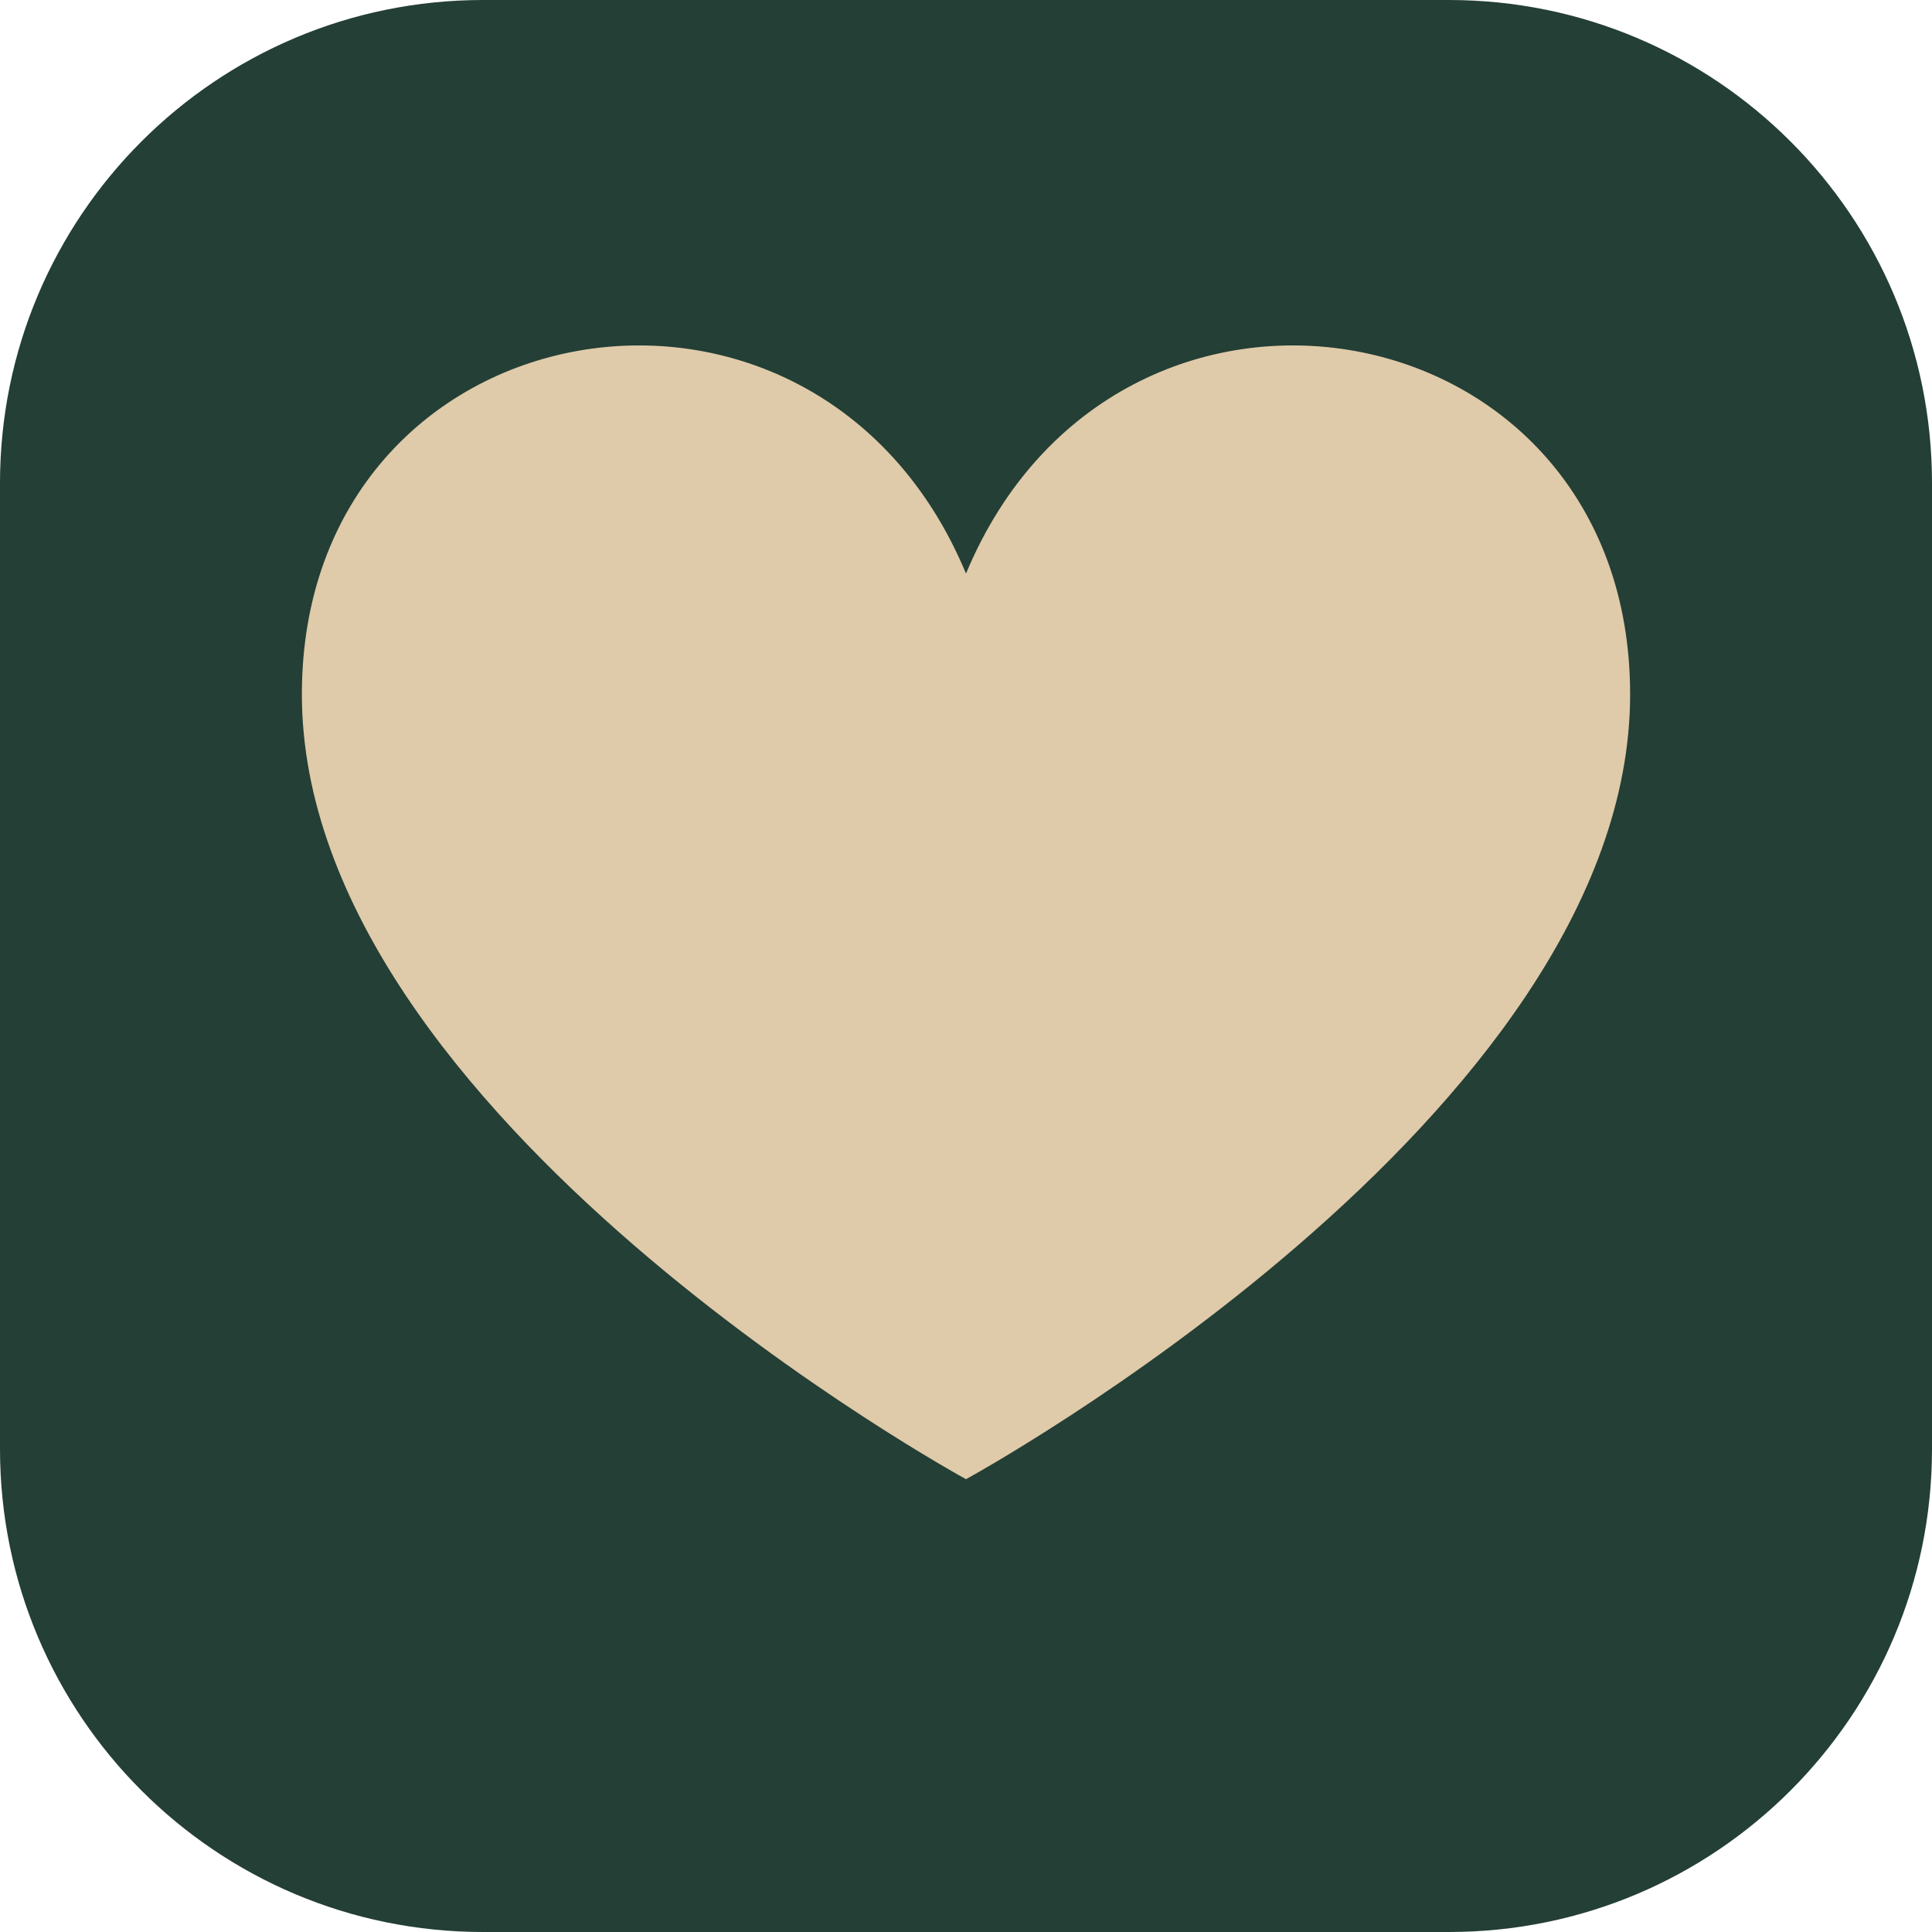
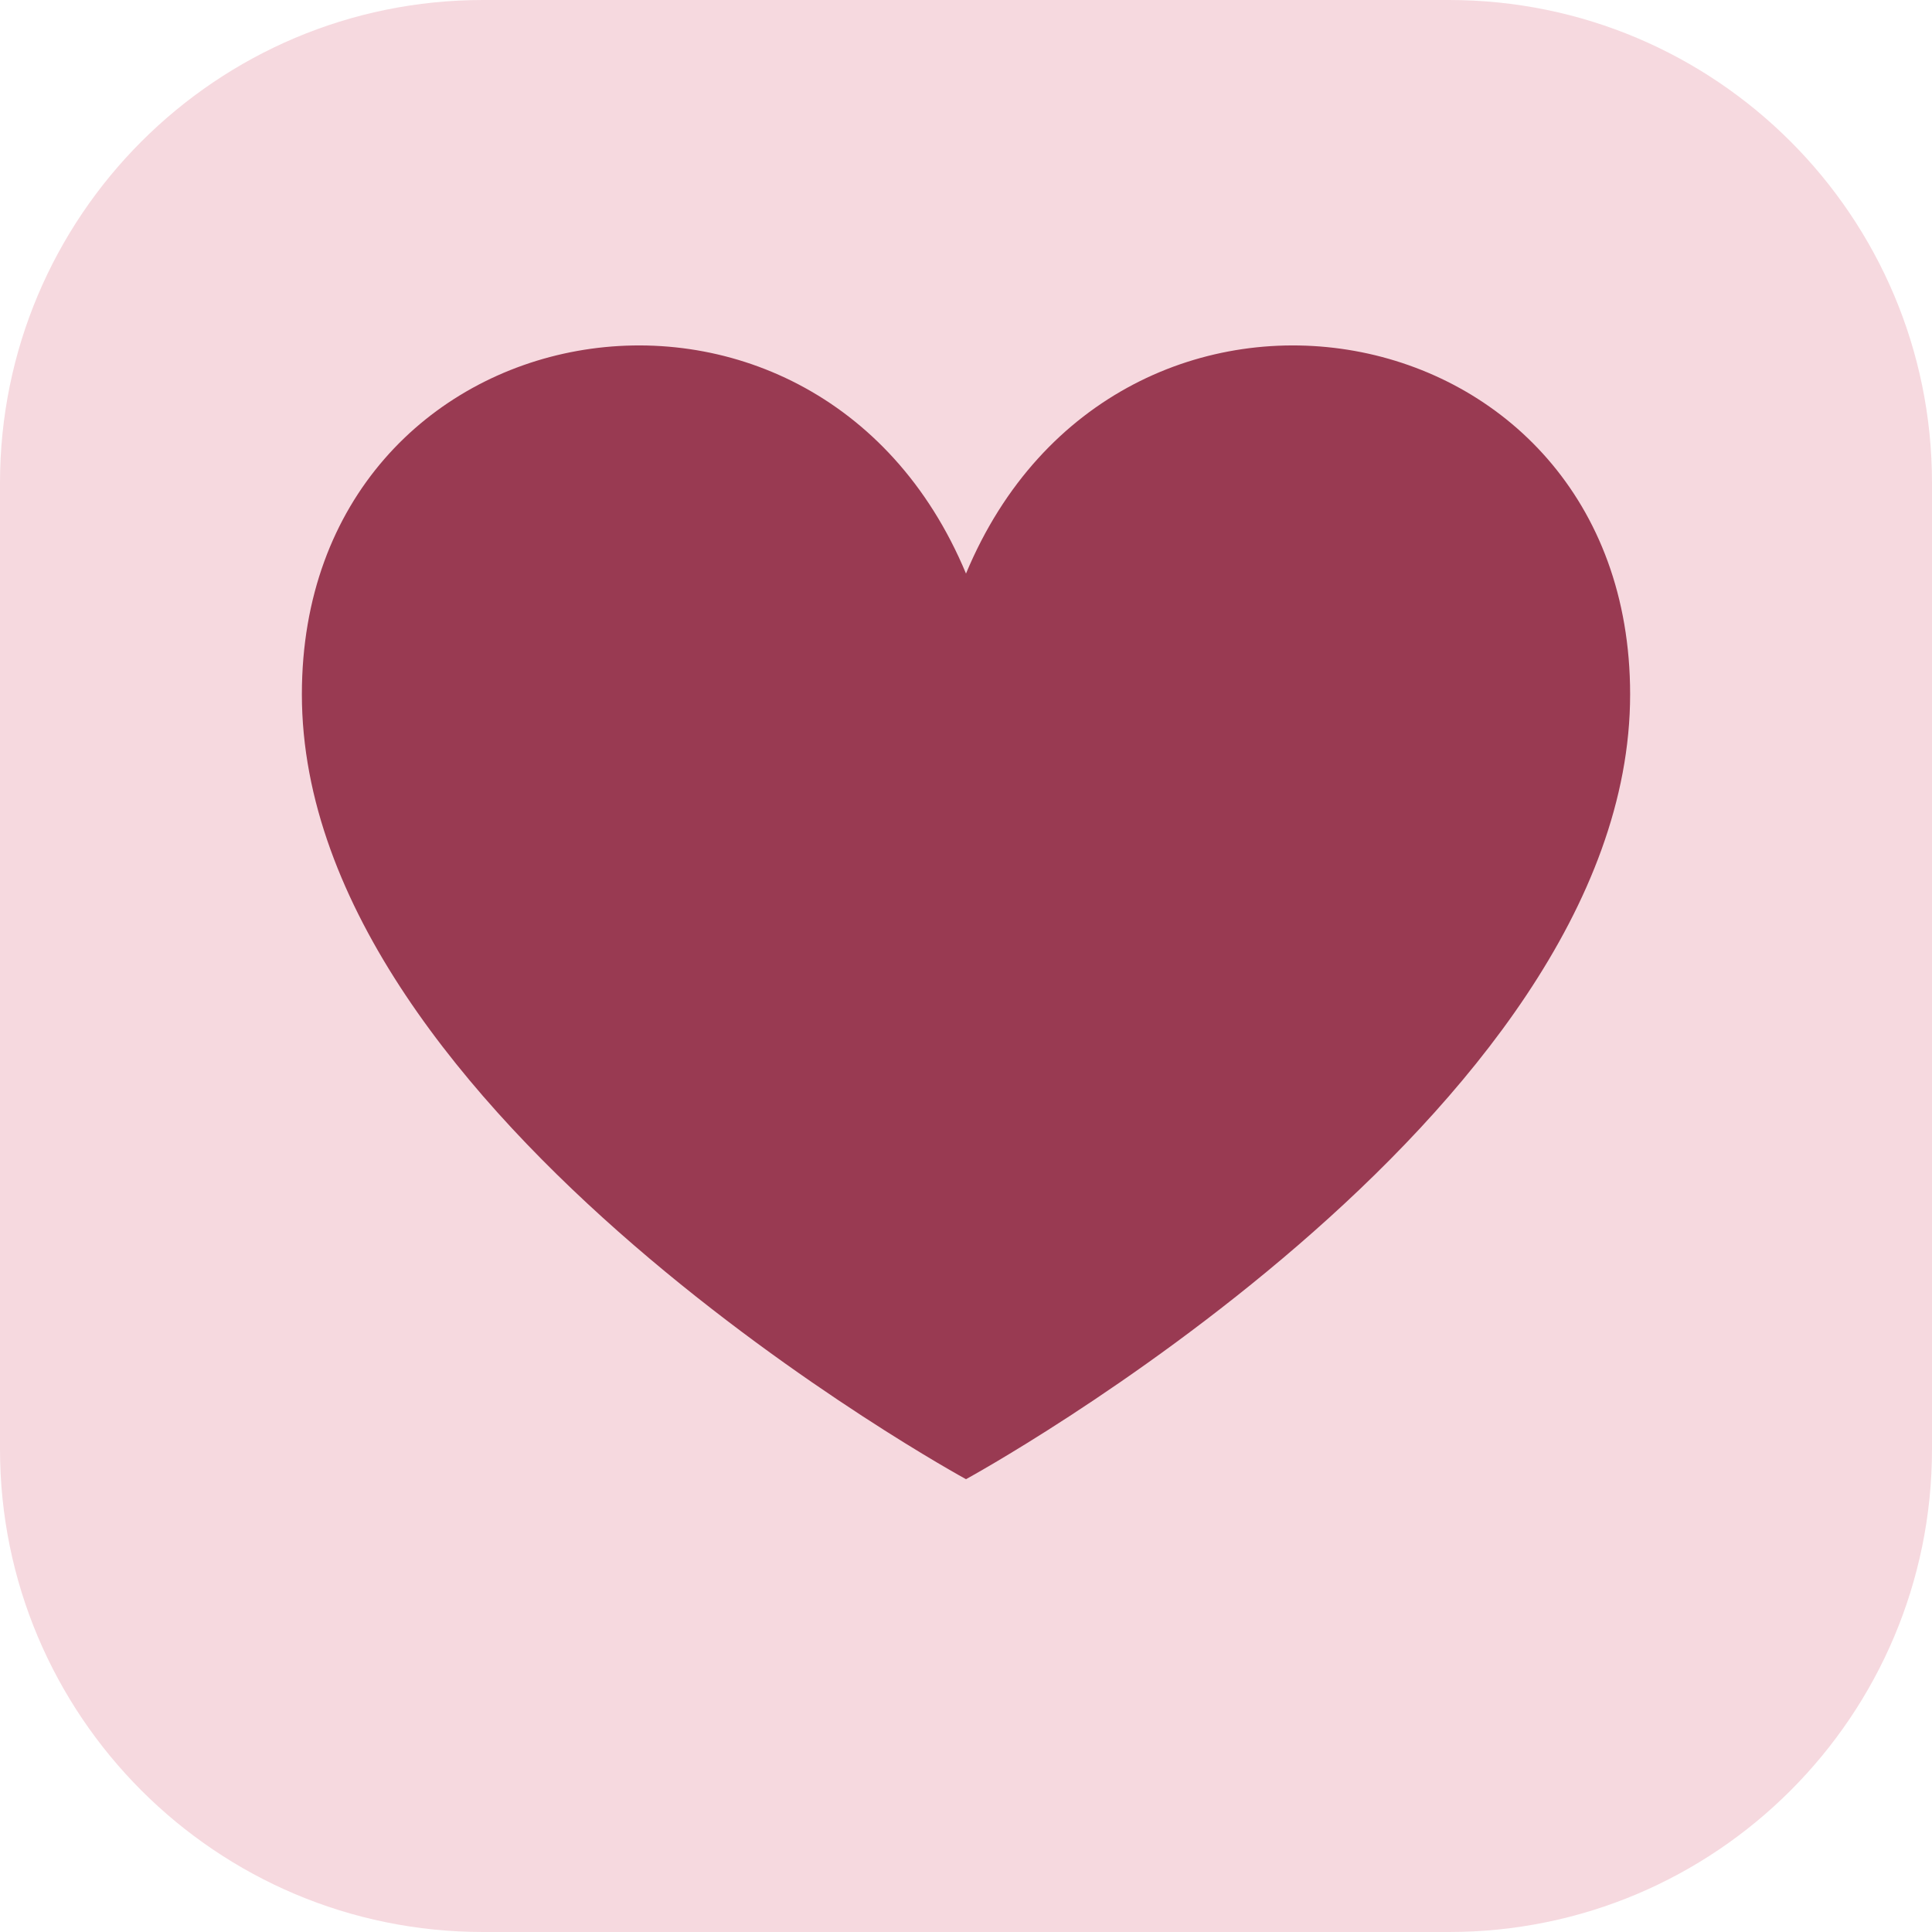
<svg xmlns="http://www.w3.org/2000/svg" viewBox="0 0 64 64">
-   <rect width="64" height="64" rx="16" fill="#243f35" />
-   <path d="M32 49S10 37 10 23c0-13 17-16 22-4 5-12 22-9 22 4 0 14-22 26-22 26Z" fill="#dfcaaa" />
+   <rect width="64" height="64" rx="16" fill="#f6d9df" />
+   <path d="M32 49S10 37 10 23c0-13 17-16 22-4 5-12 22-9 22 4 0 14-22 26-22 26Z" fill="#993a52" />
</svg>
